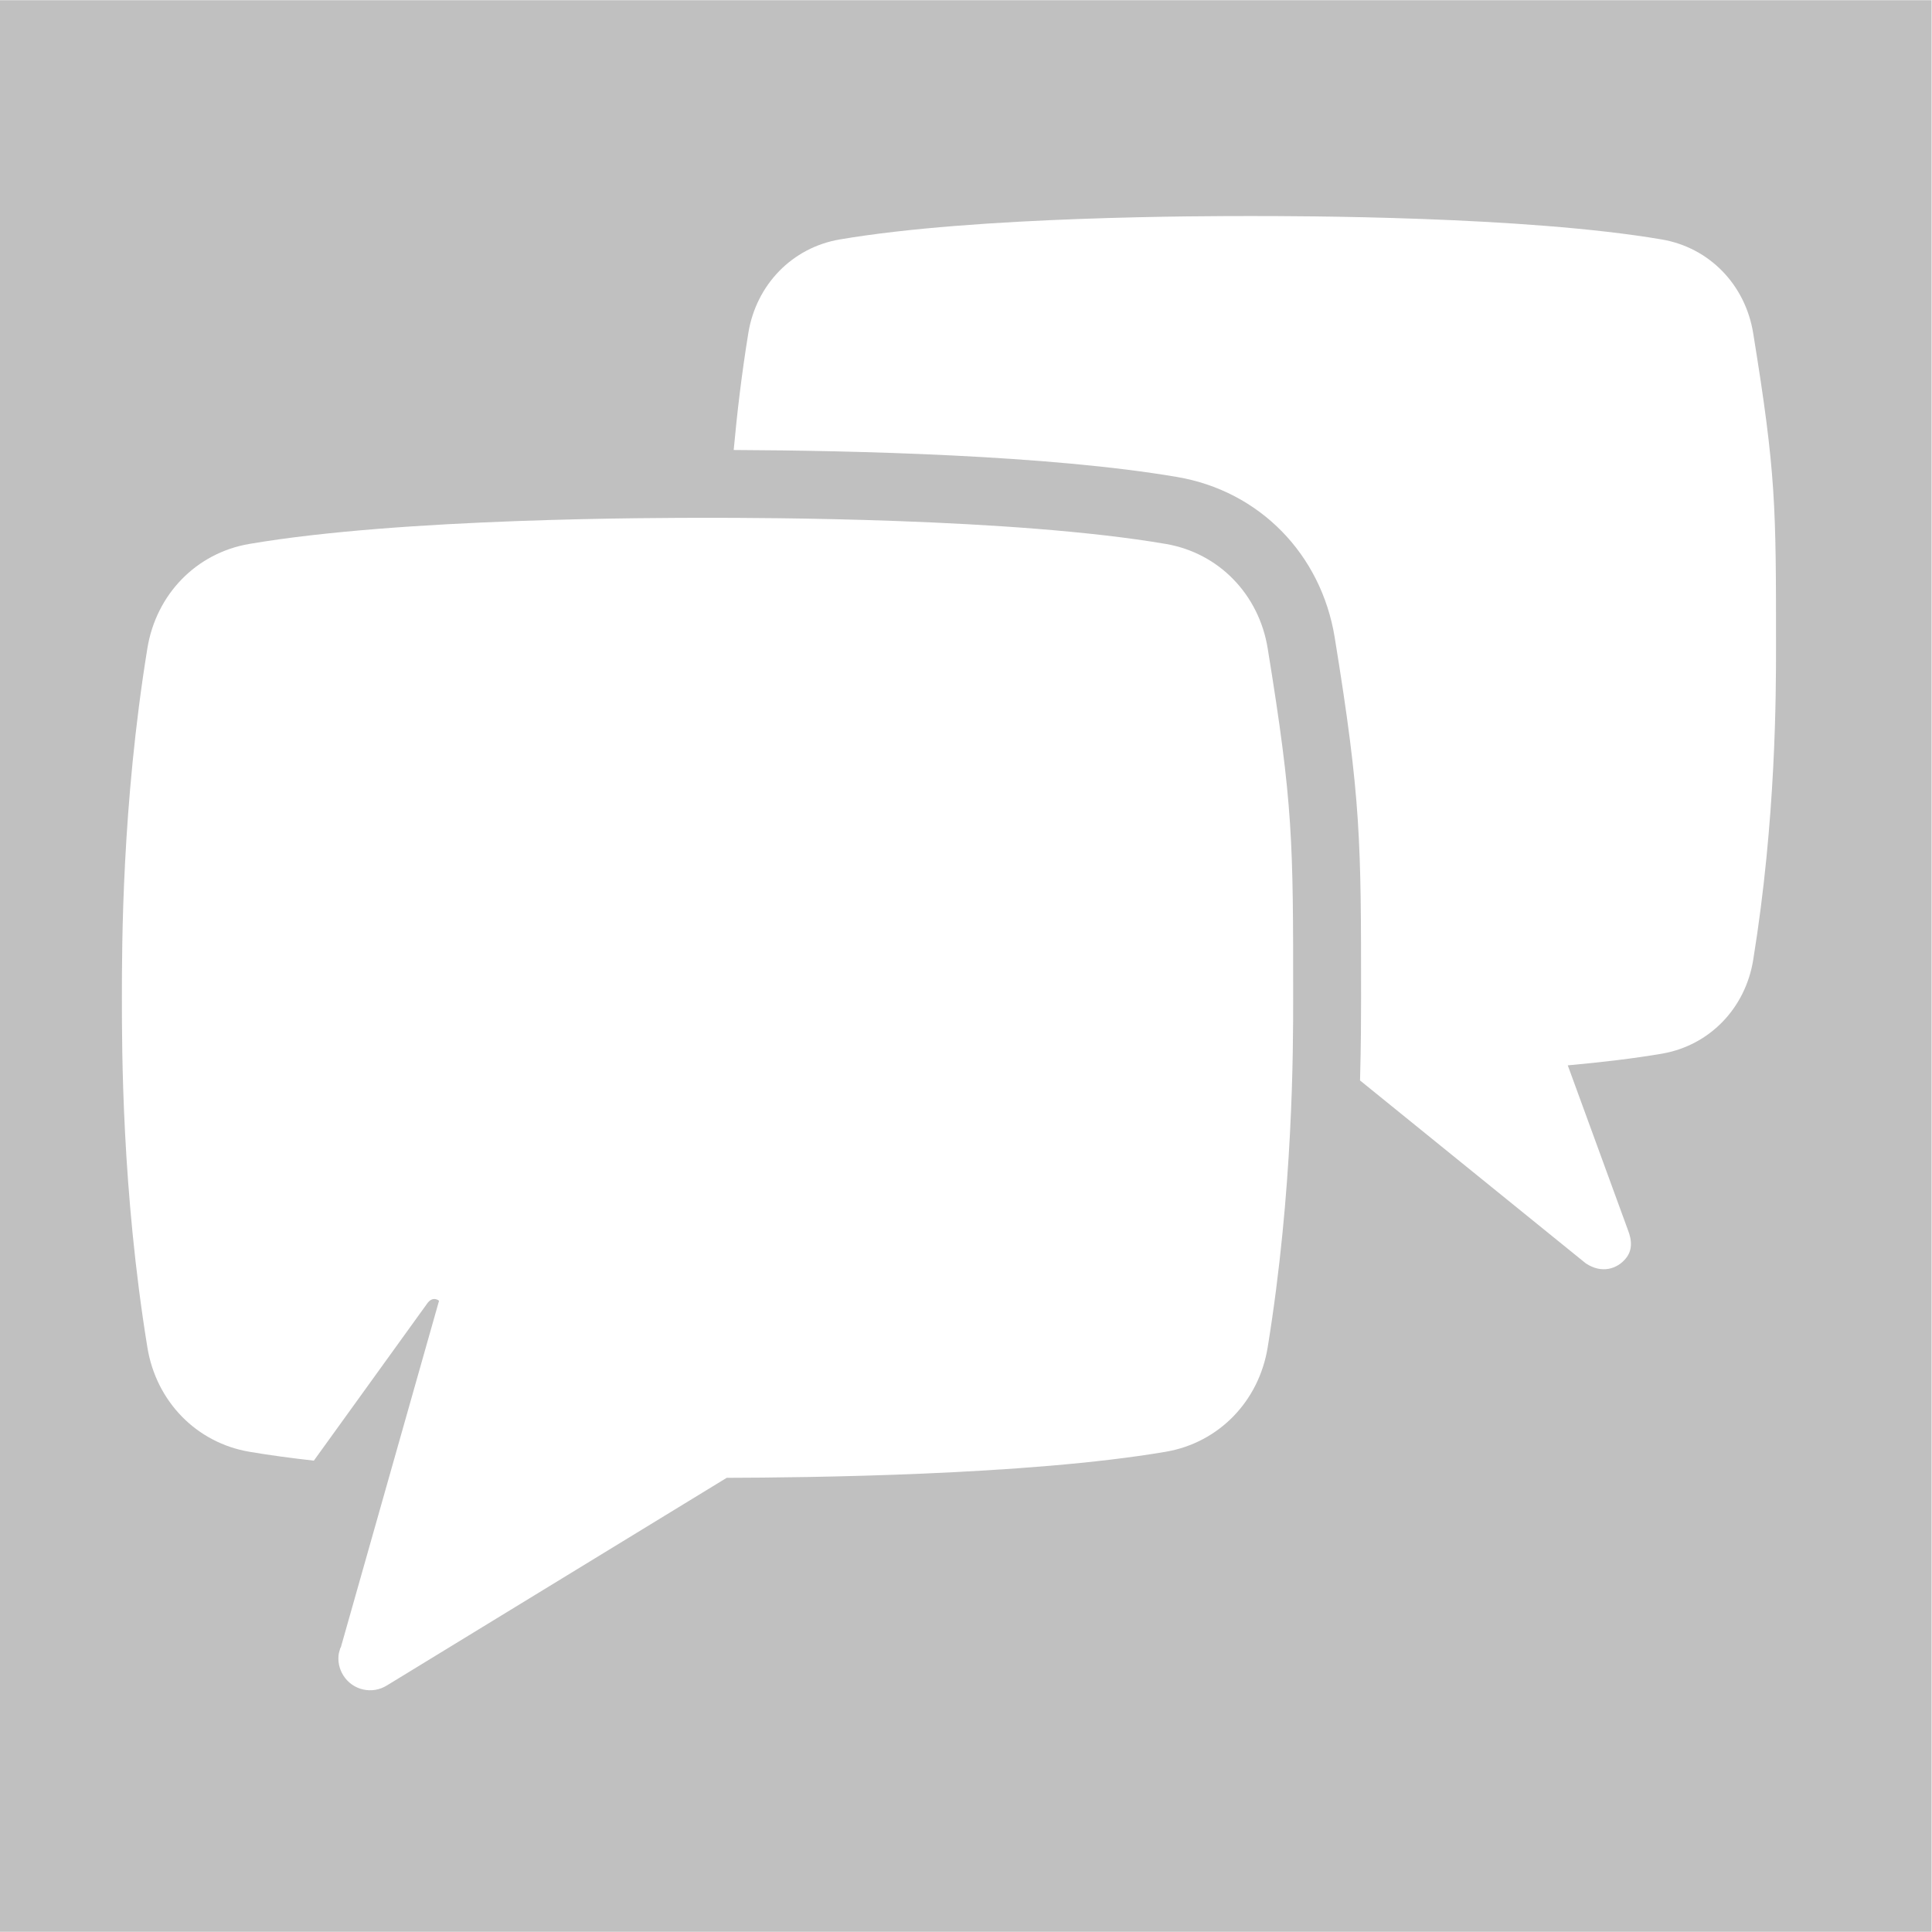
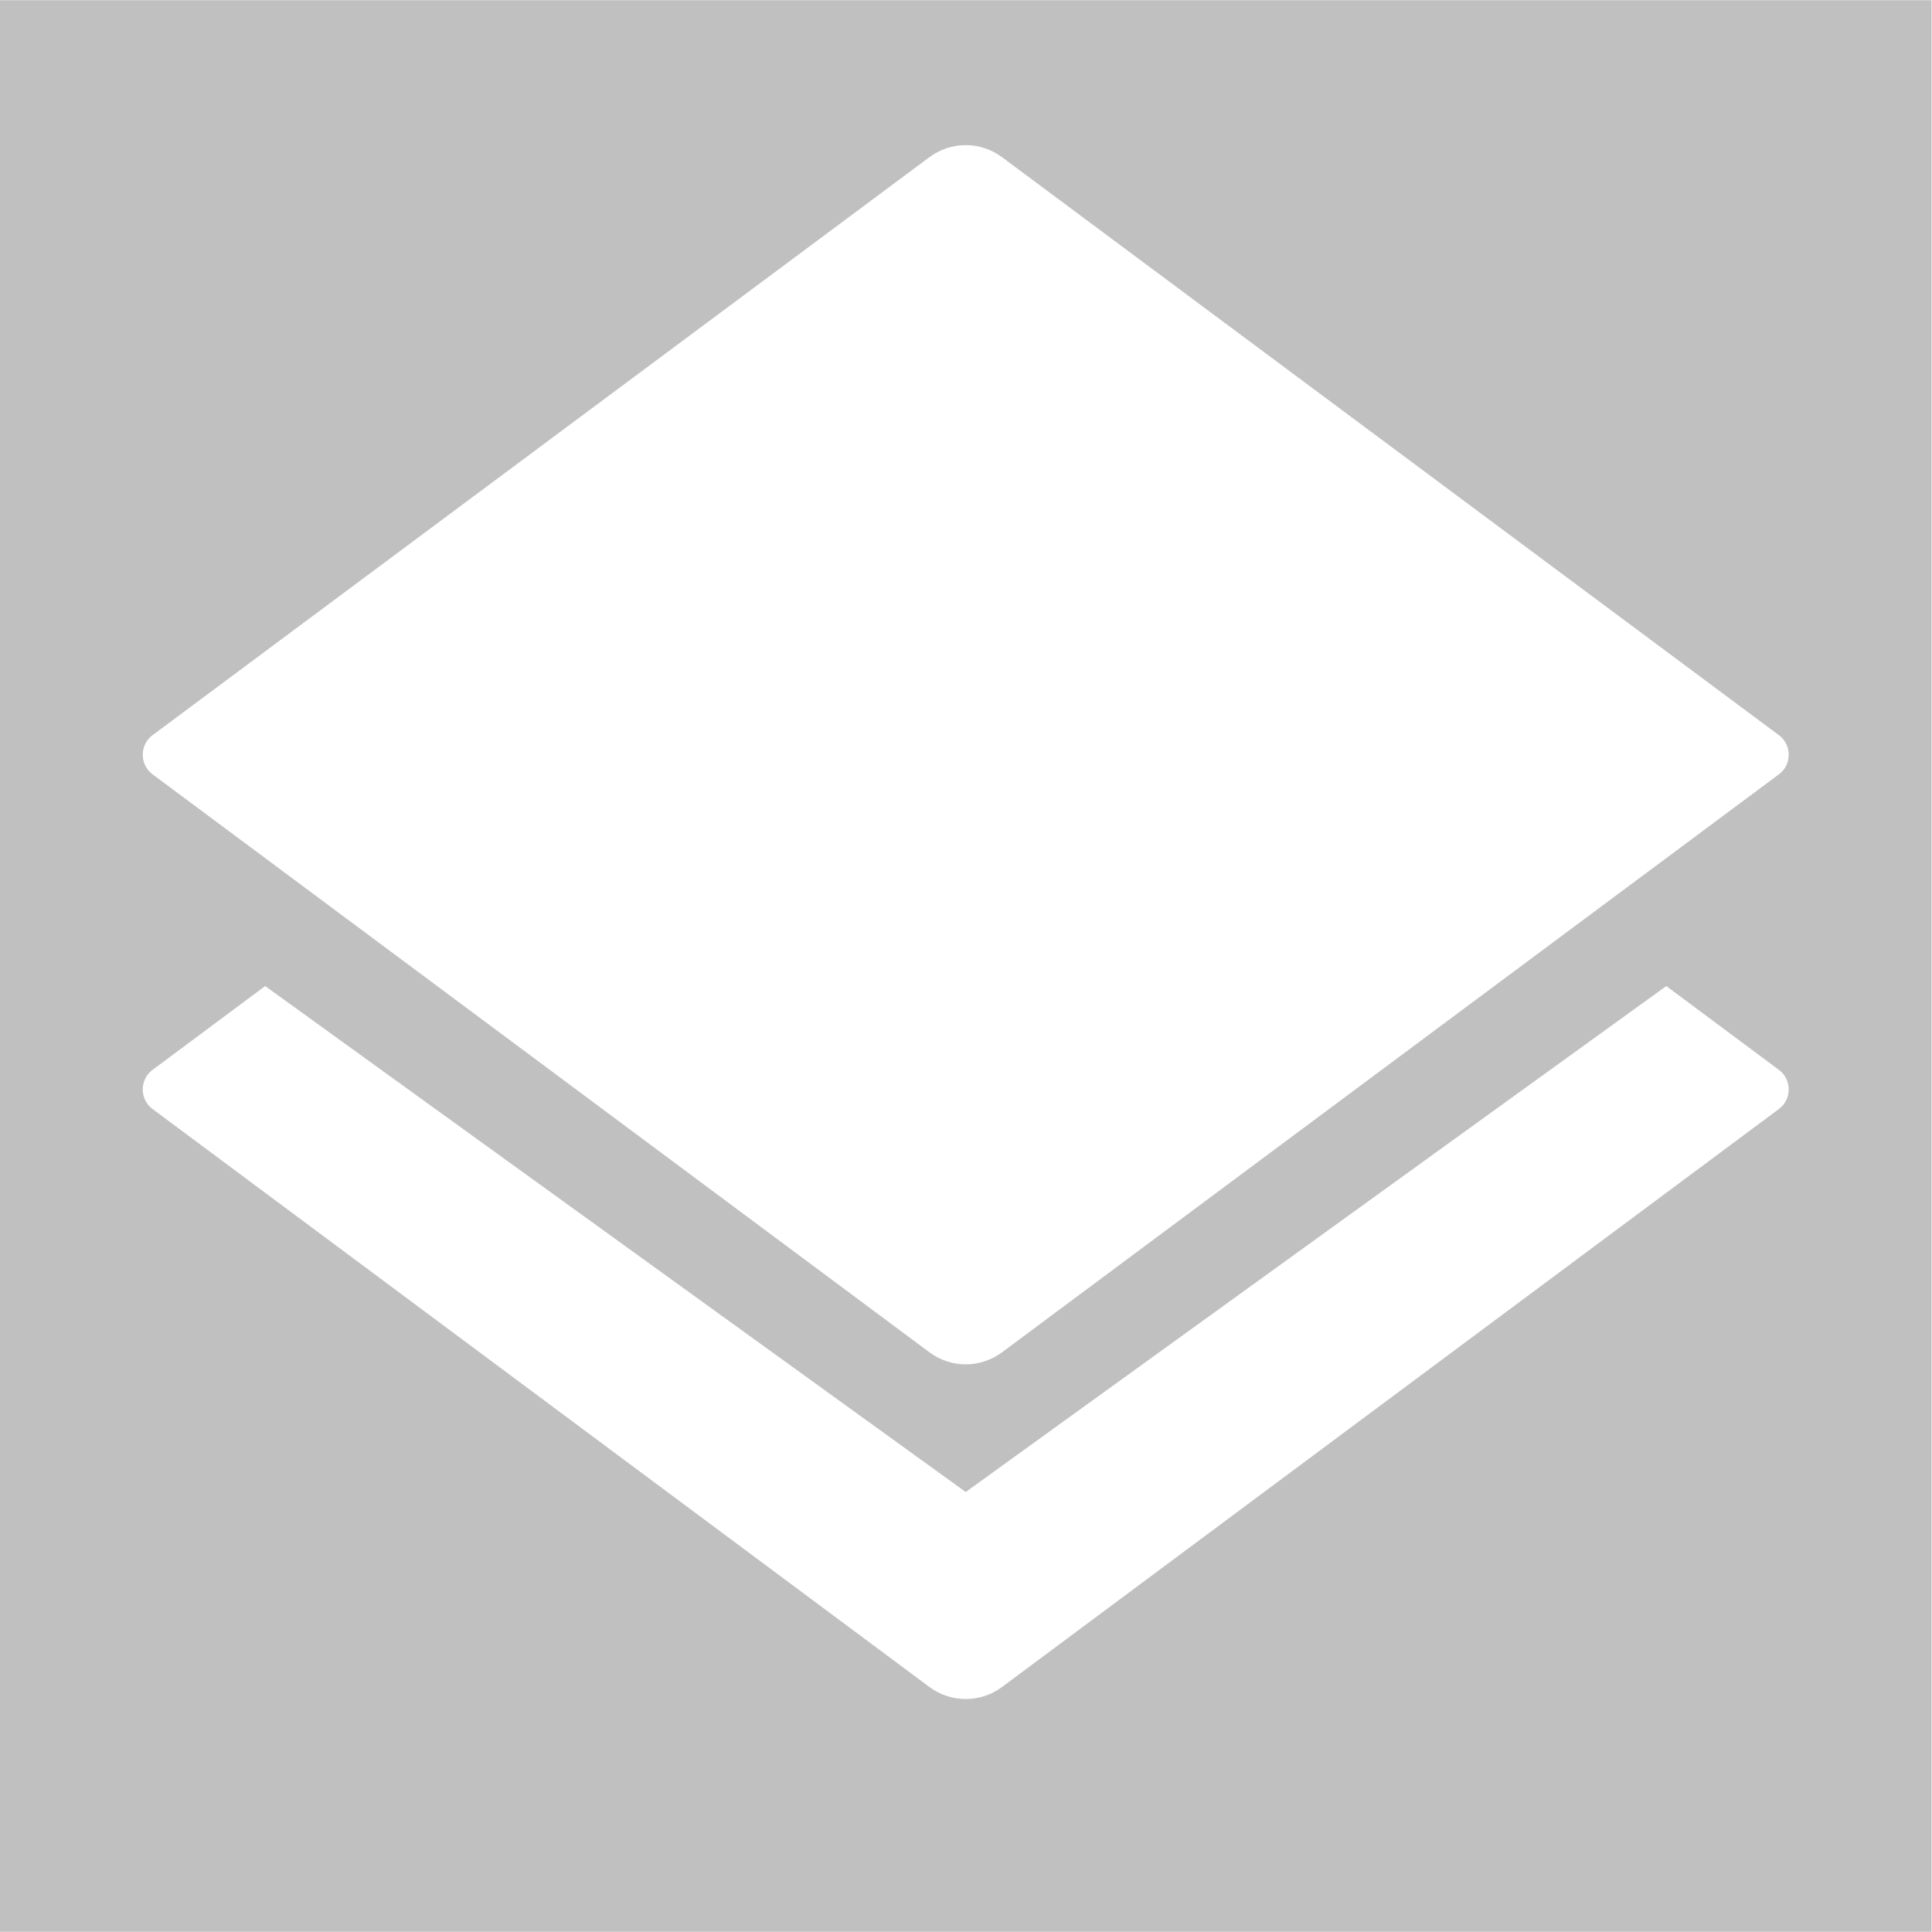
<svg xmlns="http://www.w3.org/2000/svg" width="139" height="139" viewBox="0 0 139 139" fill="none">
  <rect width="138.96" height="138.96" transform="translate(0 0.0195312)" fill="black" fill-opacity="0.2" />
-   <path d="M119.563 17.229C122.973 17.812 125.568 20.473 126.135 23.971C127.778 34.082 127.778 36.401 127.778 46.519C127.778 49.89 127.778 58.954 126.135 69.068C125.568 72.565 122.973 75.226 119.563 75.809C117.531 76.156 115.213 76.429 112.795 76.648L117.112 88.463C117.451 89.311 117.417 89.99 116.976 90.533C116.359 91.292 115.248 91.665 114.085 90.889L97.849 77.735C97.921 75.158 97.924 73.102 97.924 71.791C97.924 60.553 97.924 57.532 96.028 45.868C95.053 39.862 90.608 35.329 84.703 34.32C75.483 32.743 61.44 32.414 52.787 32.375C53.027 29.735 53.362 26.899 53.838 23.971C54.406 20.473 57 17.812 60.41 17.229C70.269 15.543 86.701 15.543 89.987 15.543C93.272 15.543 109.704 15.543 119.563 17.229Z" fill="white" />
-   <path d="M50.904 37.255C54.567 37.255 72.887 37.255 83.879 39.135C87.681 39.785 90.573 42.752 91.206 46.651C93.038 57.926 93.038 60.511 93.038 71.791C93.038 75.548 93.038 85.656 91.206 96.93C90.573 100.829 87.681 103.796 83.879 104.447C73.885 106.154 57.87 106.309 52.285 106.323L27.855 121.25C26.784 121.931 25.374 121.613 24.7 120.54C24.388 120.042 24.286 119.48 24.379 118.941L24.493 118.54L24.513 118.55L31.587 93.586C31.587 93.586 31.146 93.183 30.719 93.804L22.58 105.088C20.939 104.903 19.368 104.692 17.93 104.447C14.127 103.796 11.235 100.829 10.602 96.93C8.77 85.656 8.77 75.548 8.77 71.791C8.77 68.034 8.77 57.926 10.602 46.651C11.235 42.752 14.127 39.785 17.93 39.135C28.921 37.255 47.24 37.255 50.904 37.255Z" fill="white" />
+   <path d="M127.995 55.702L72.1 97.287C70.536 98.451 68.424 98.451 66.861 97.287L10.966 55.702C10.038 55.012 10.038 53.59 10.966 52.9L66.861 11.314C68.424 10.151 70.536 10.151 72.1 11.314L127.995 52.9C128.922 53.59 128.922 55.012 127.995 55.702Z" fill="white" />
+   <path d="M69.48 107.344L119.882 70.943L127.995 76.979C128.922 77.669 128.922 79.091 127.995 79.781L72.1 121.367C70.536 122.53 68.424 122.53 66.861 121.367L10.966 79.781C10.038 79.091 10.038 77.669 10.966 76.979L19.078 70.943L69.48 107.344Z" fill="white" />
</svg>
